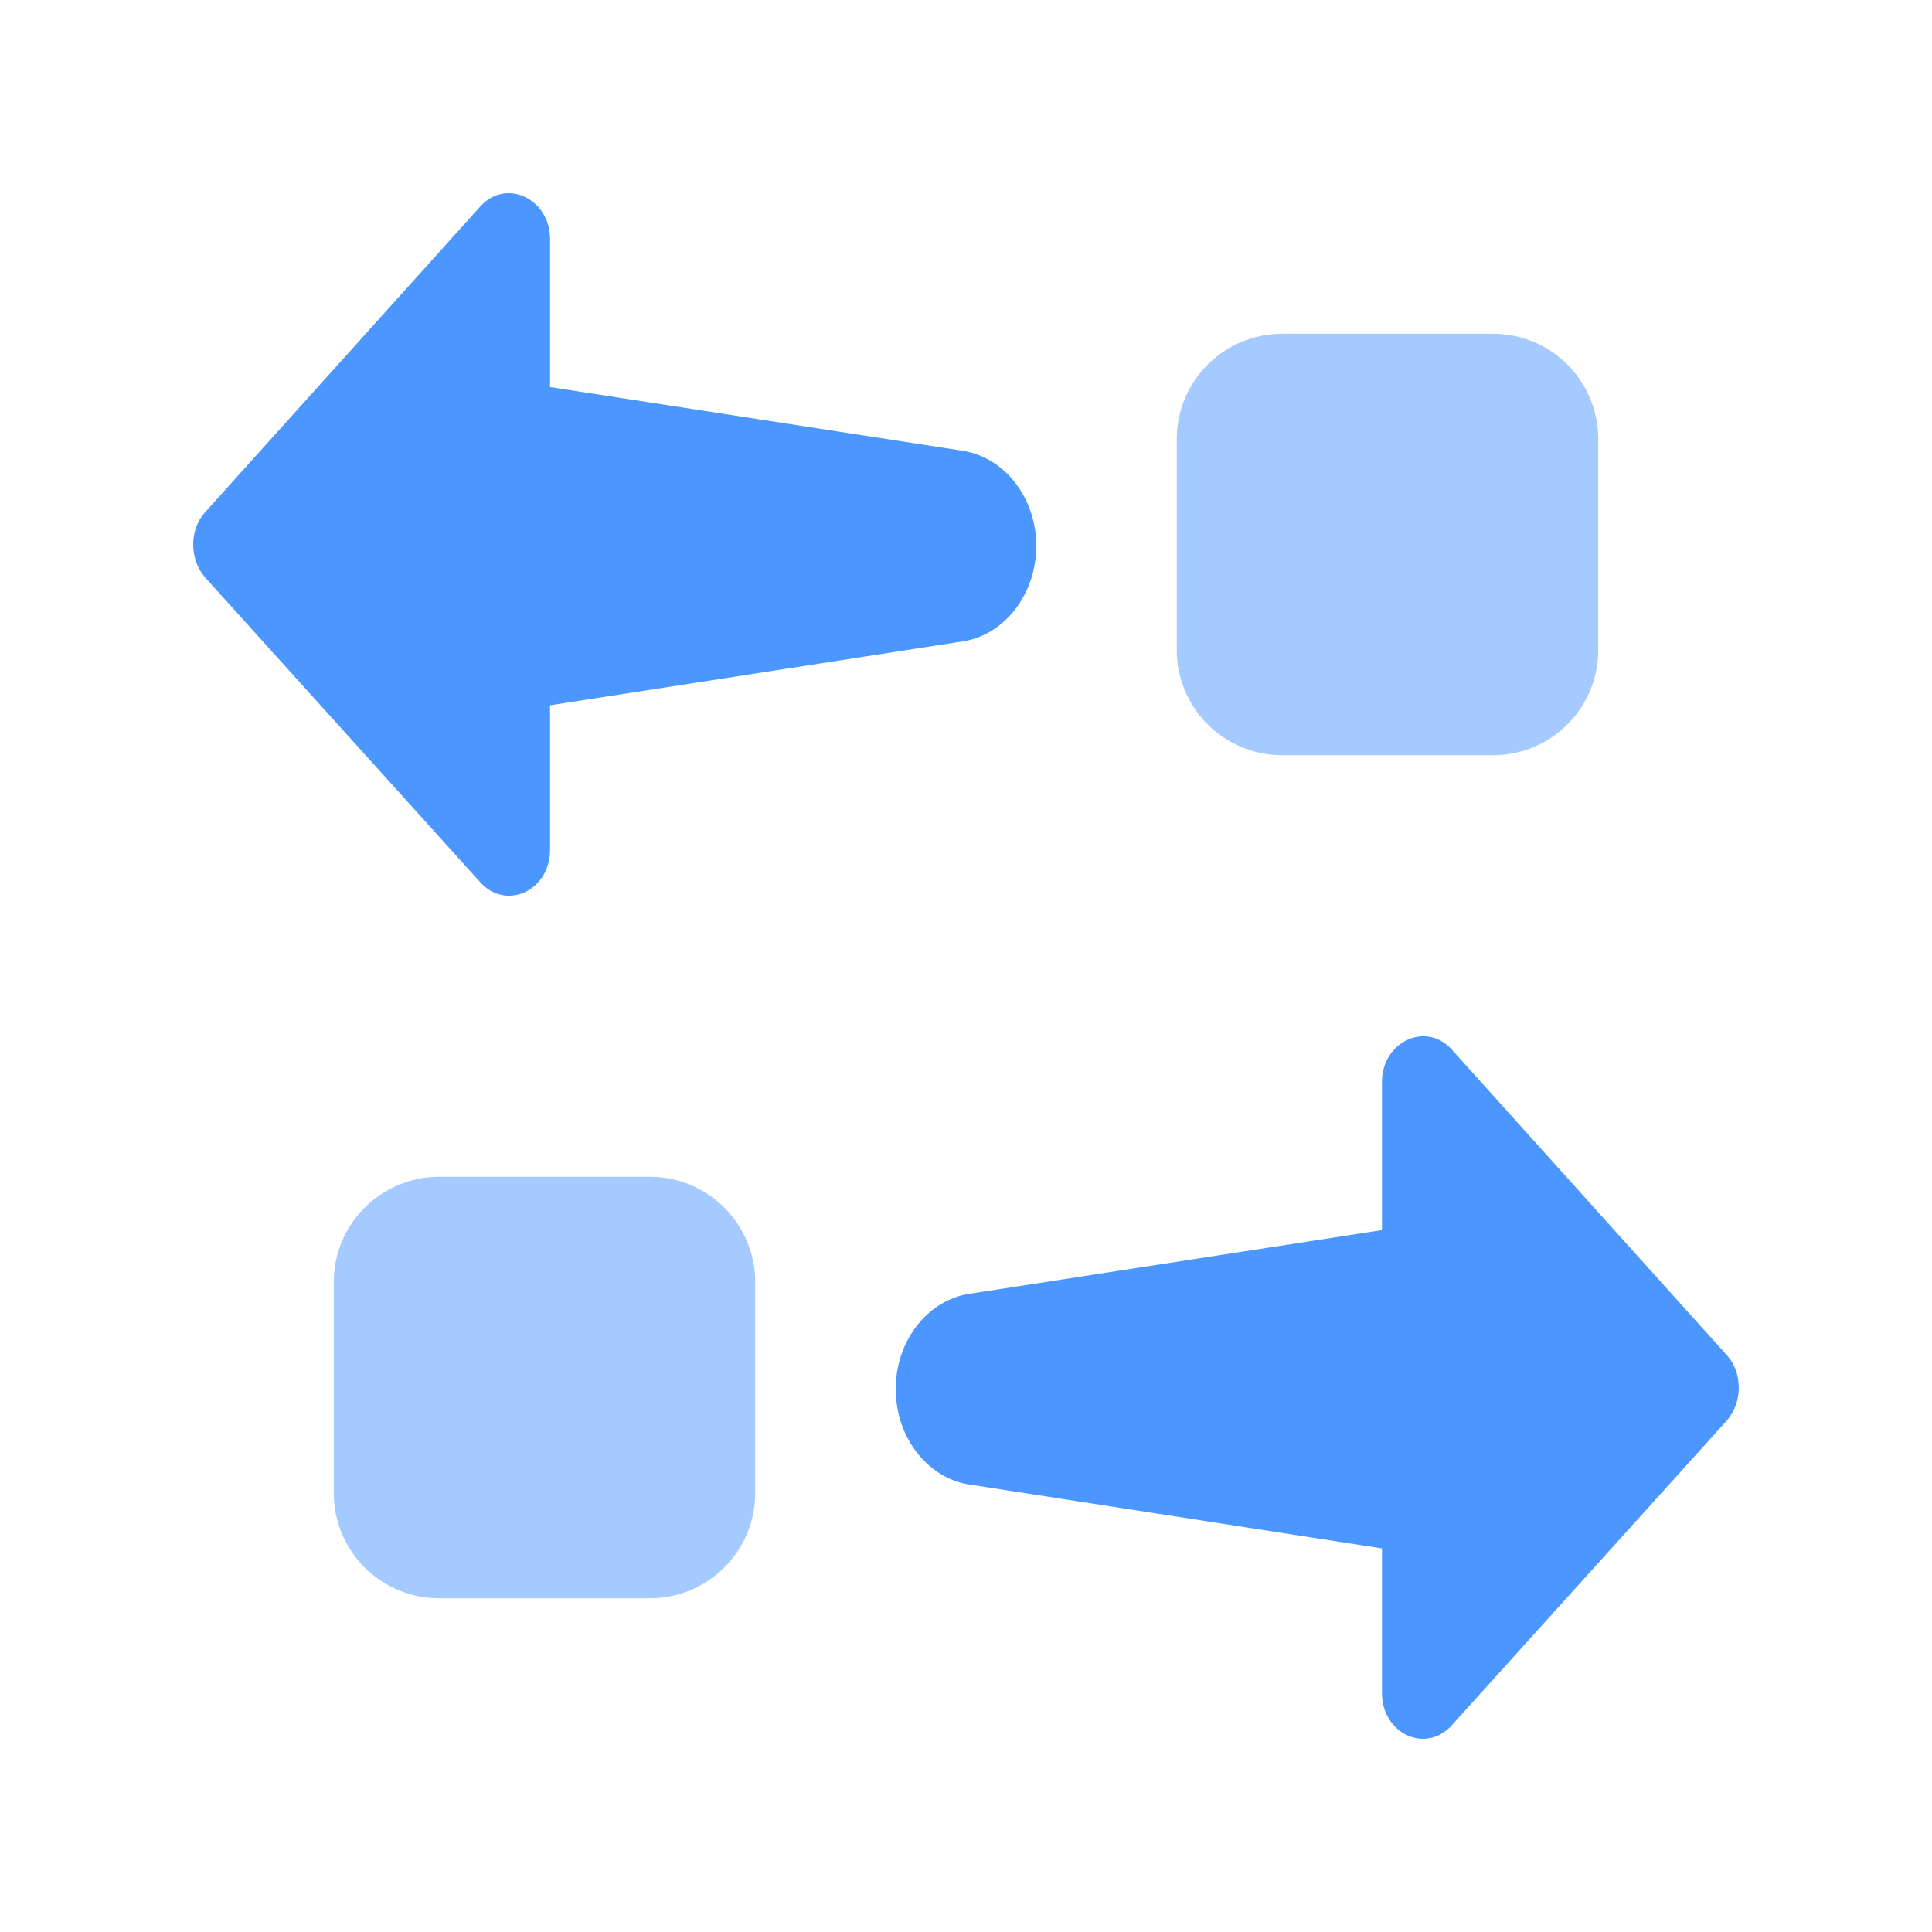
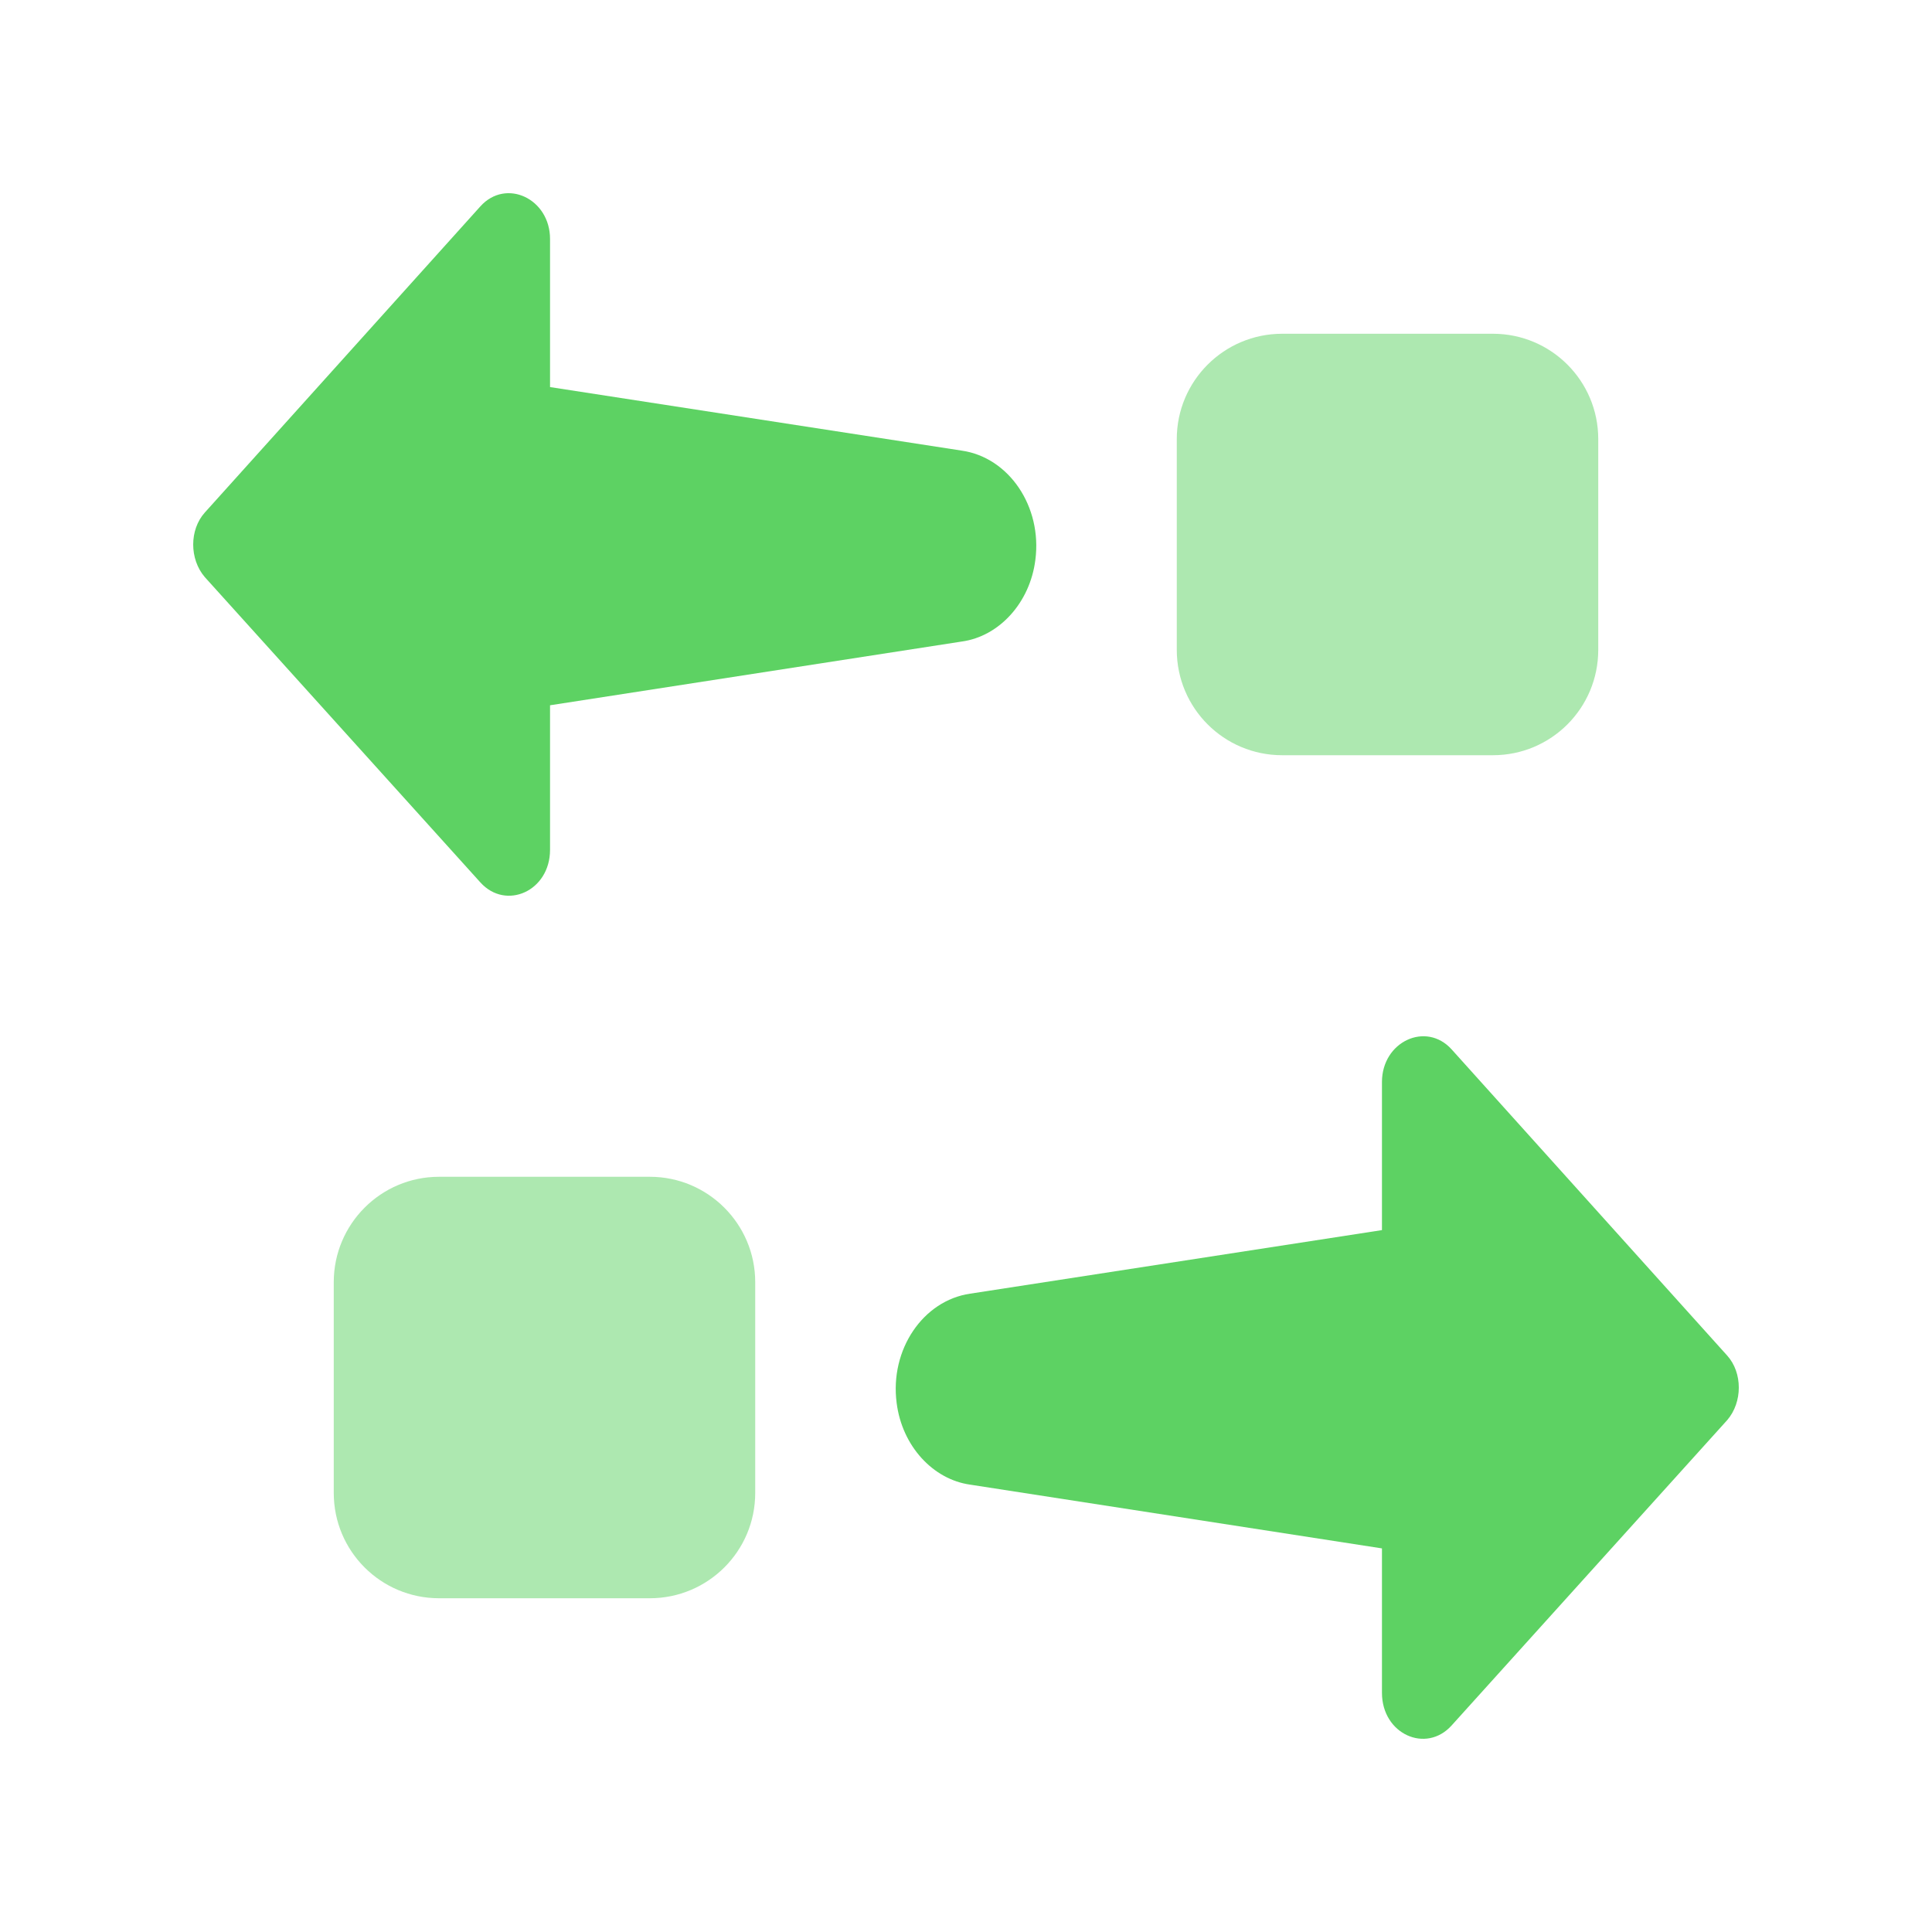
<svg xmlns="http://www.w3.org/2000/svg" width="20px" height="20px" viewBox="0 0 20 20" version="1.1">
  <defs />
  <g id="swap" stroke="none" stroke-width="1" fill="none" fill-rule="evenodd">
-     <g id="Swap-v2" transform="translate(2, 2)" fill="#4C97FF">
+     <g id="Swap-v2" transform="translate(2, 2)" fill="#5DD263">
      <path d="M3.694,2.007 L7.957,2.665 C8.445,2.736 8.79,3.244 8.718,3.796 C8.662,4.241 8.342,4.588 7.957,4.641 L3.694,5.301 L3.694,6.797 C3.694,7.224 3.238,7.428 2.973,7.135 L0.12,3.974 C-0.04,3.788 -0.04,3.484 0.12,3.306 L2.973,0.136 C3.238,-0.158 3.694,0.056 3.694,0.474 L3.694,2.007 Z M12.306,10.734 L12.306,9.201 C12.306,8.783 12.762,8.57 13.027,8.863 L15.88,12.033 C16.04,12.211 16.04,12.515 15.88,12.701 L13.027,15.862 C12.762,16.156 12.306,15.951 12.306,15.524 L12.306,14.029 L8.043,13.369 C7.658,13.315 7.338,12.969 7.282,12.523 C7.21,11.971 7.555,11.463 8.043,11.392 L12.306,10.734 Z" id="Swap-v1" />
      <path d="M11.273,1.455 L13.455,1.455 C14.057,1.455 14.545,1.943 14.545,2.545 L14.545,4.727 C14.545,5.331 14.057,5.818 13.455,5.818 L11.273,5.818 C10.671,5.818 10.182,5.331 10.182,4.727 L10.182,2.545 C10.182,1.943 10.671,1.455 11.273,1.455" id="Fill-6" fill-opacity="0.5" />
      <path d="M2.545,10.182 L4.727,10.182 C5.329,10.182 5.818,10.671 5.818,11.273 L5.818,13.455 C5.818,14.058 5.329,14.545 4.727,14.545 L2.545,14.545 C1.943,14.545 1.455,14.058 1.455,13.455 L1.455,11.273 C1.455,10.671 1.943,10.182 2.545,10.182" id="Fill-6-Copy" fill-opacity="0.5" />
    </g>
  </g>
</svg>
